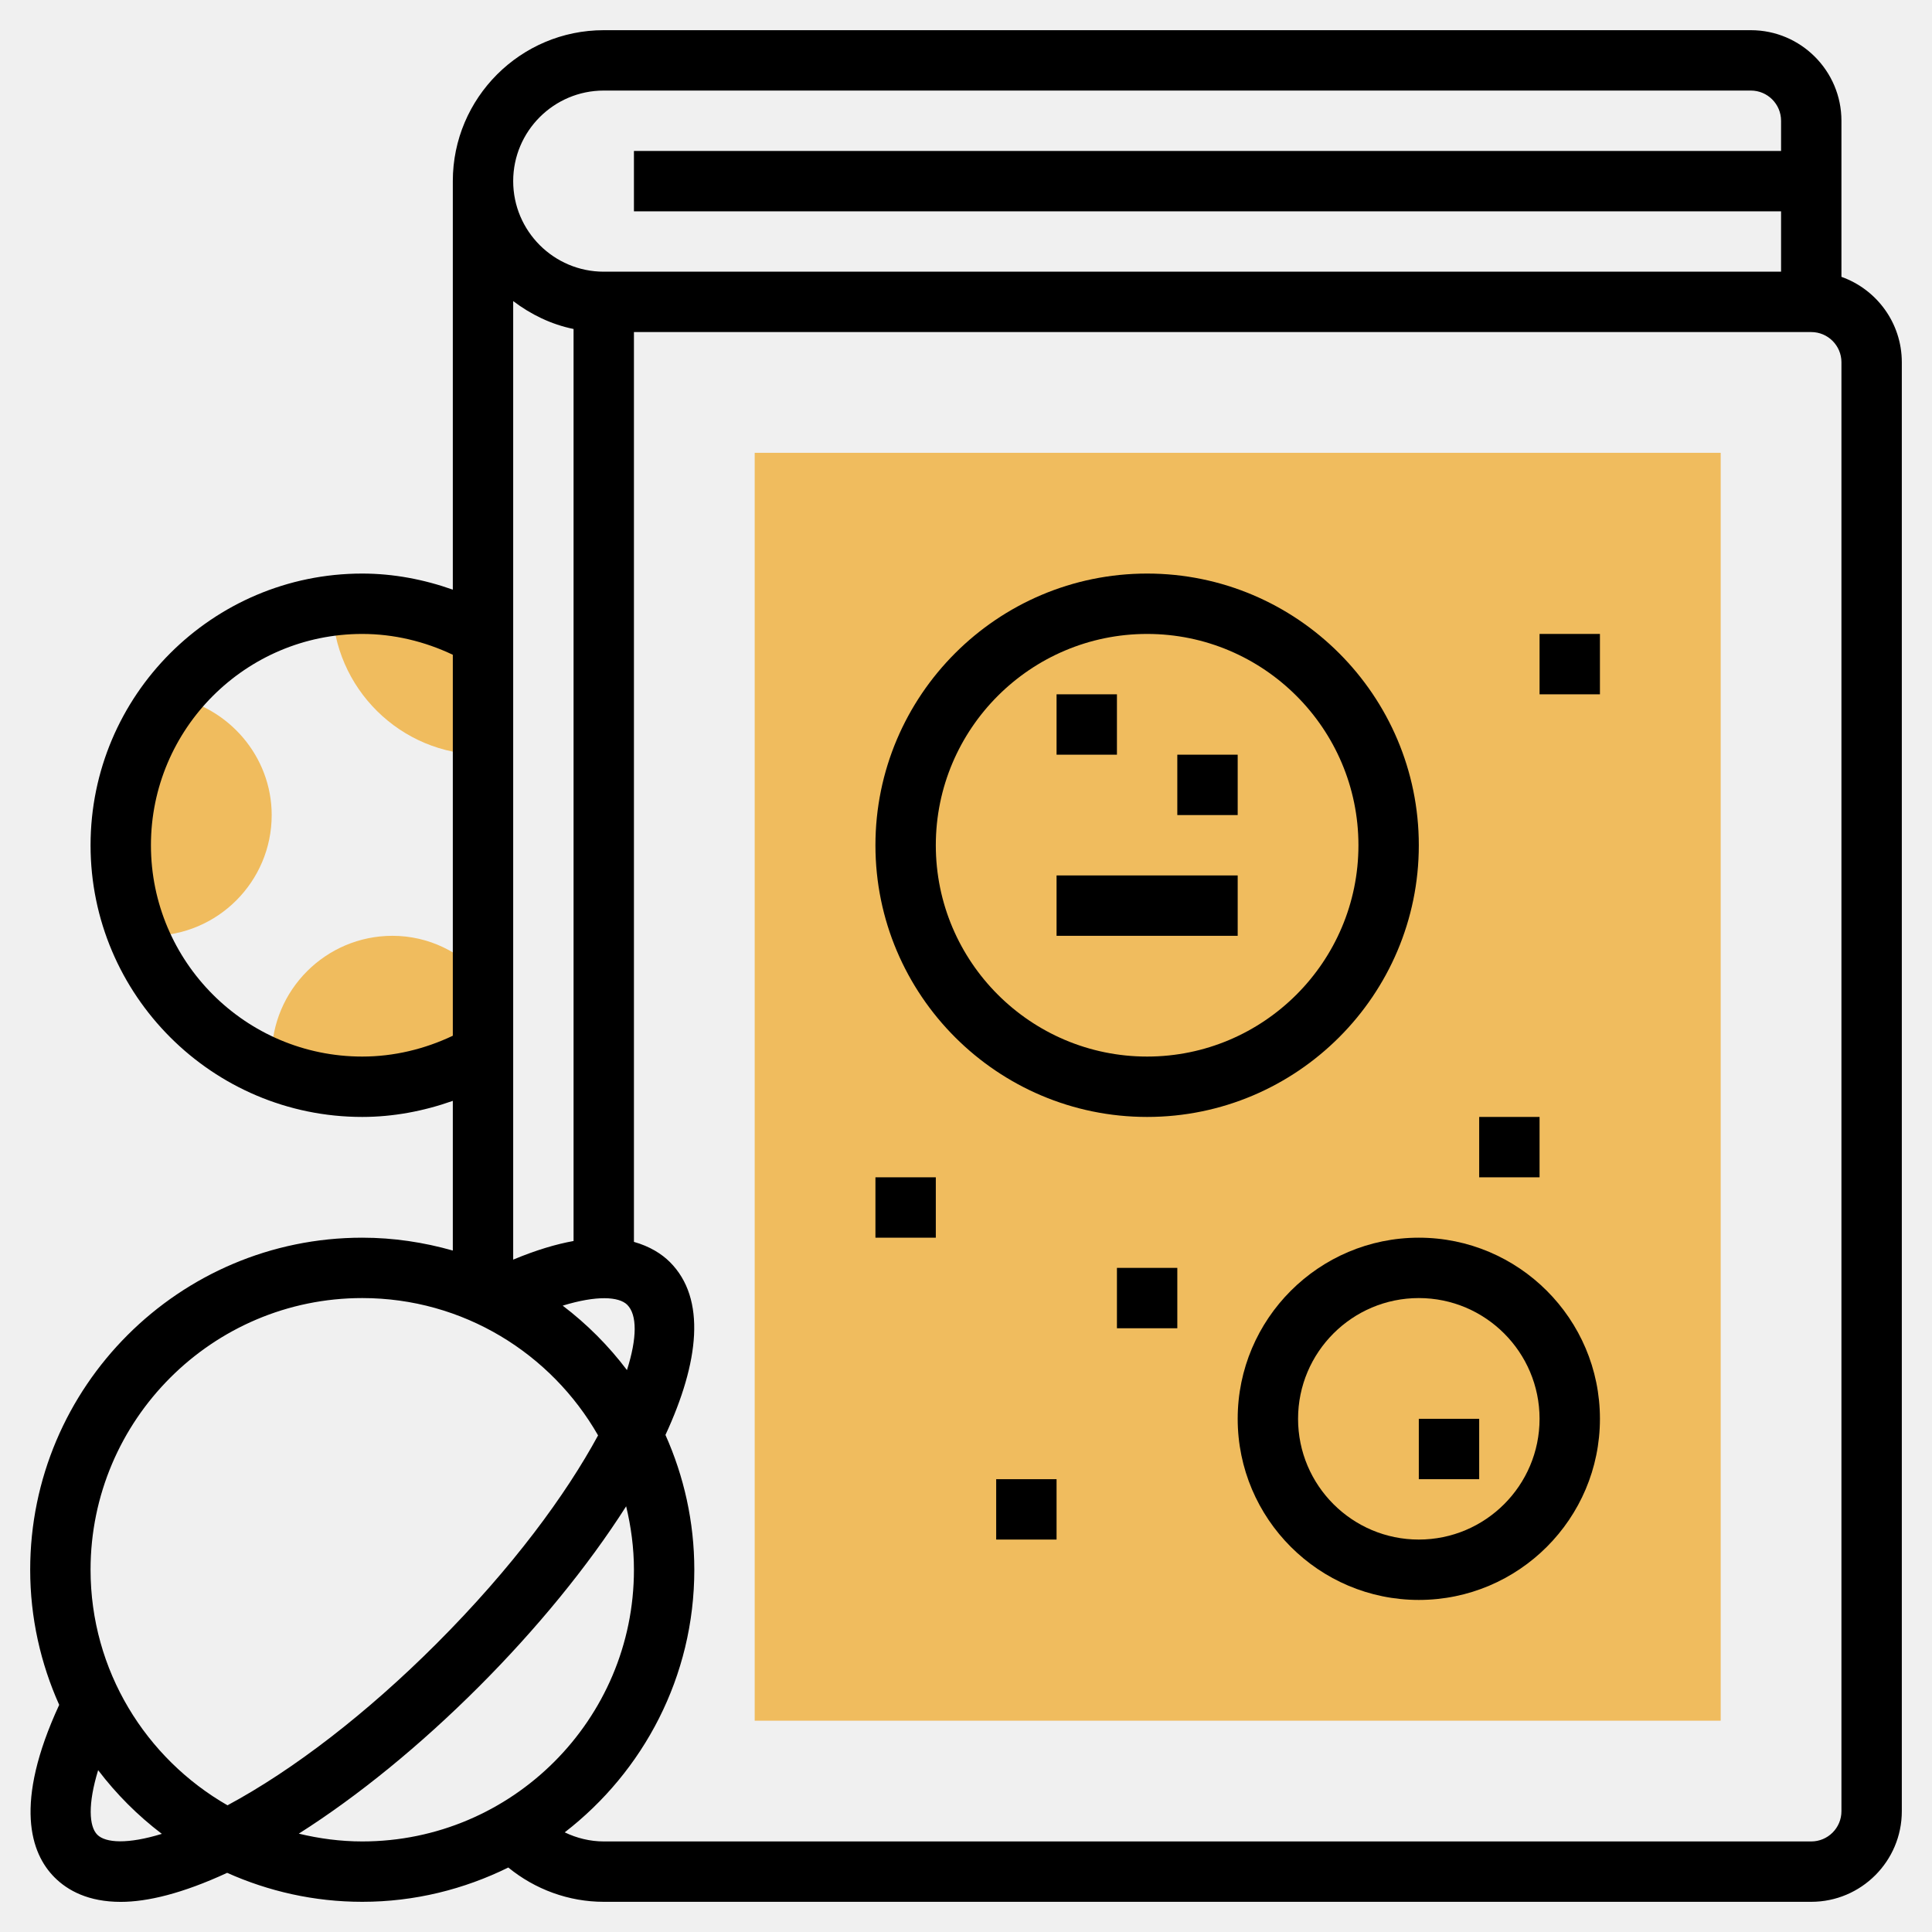
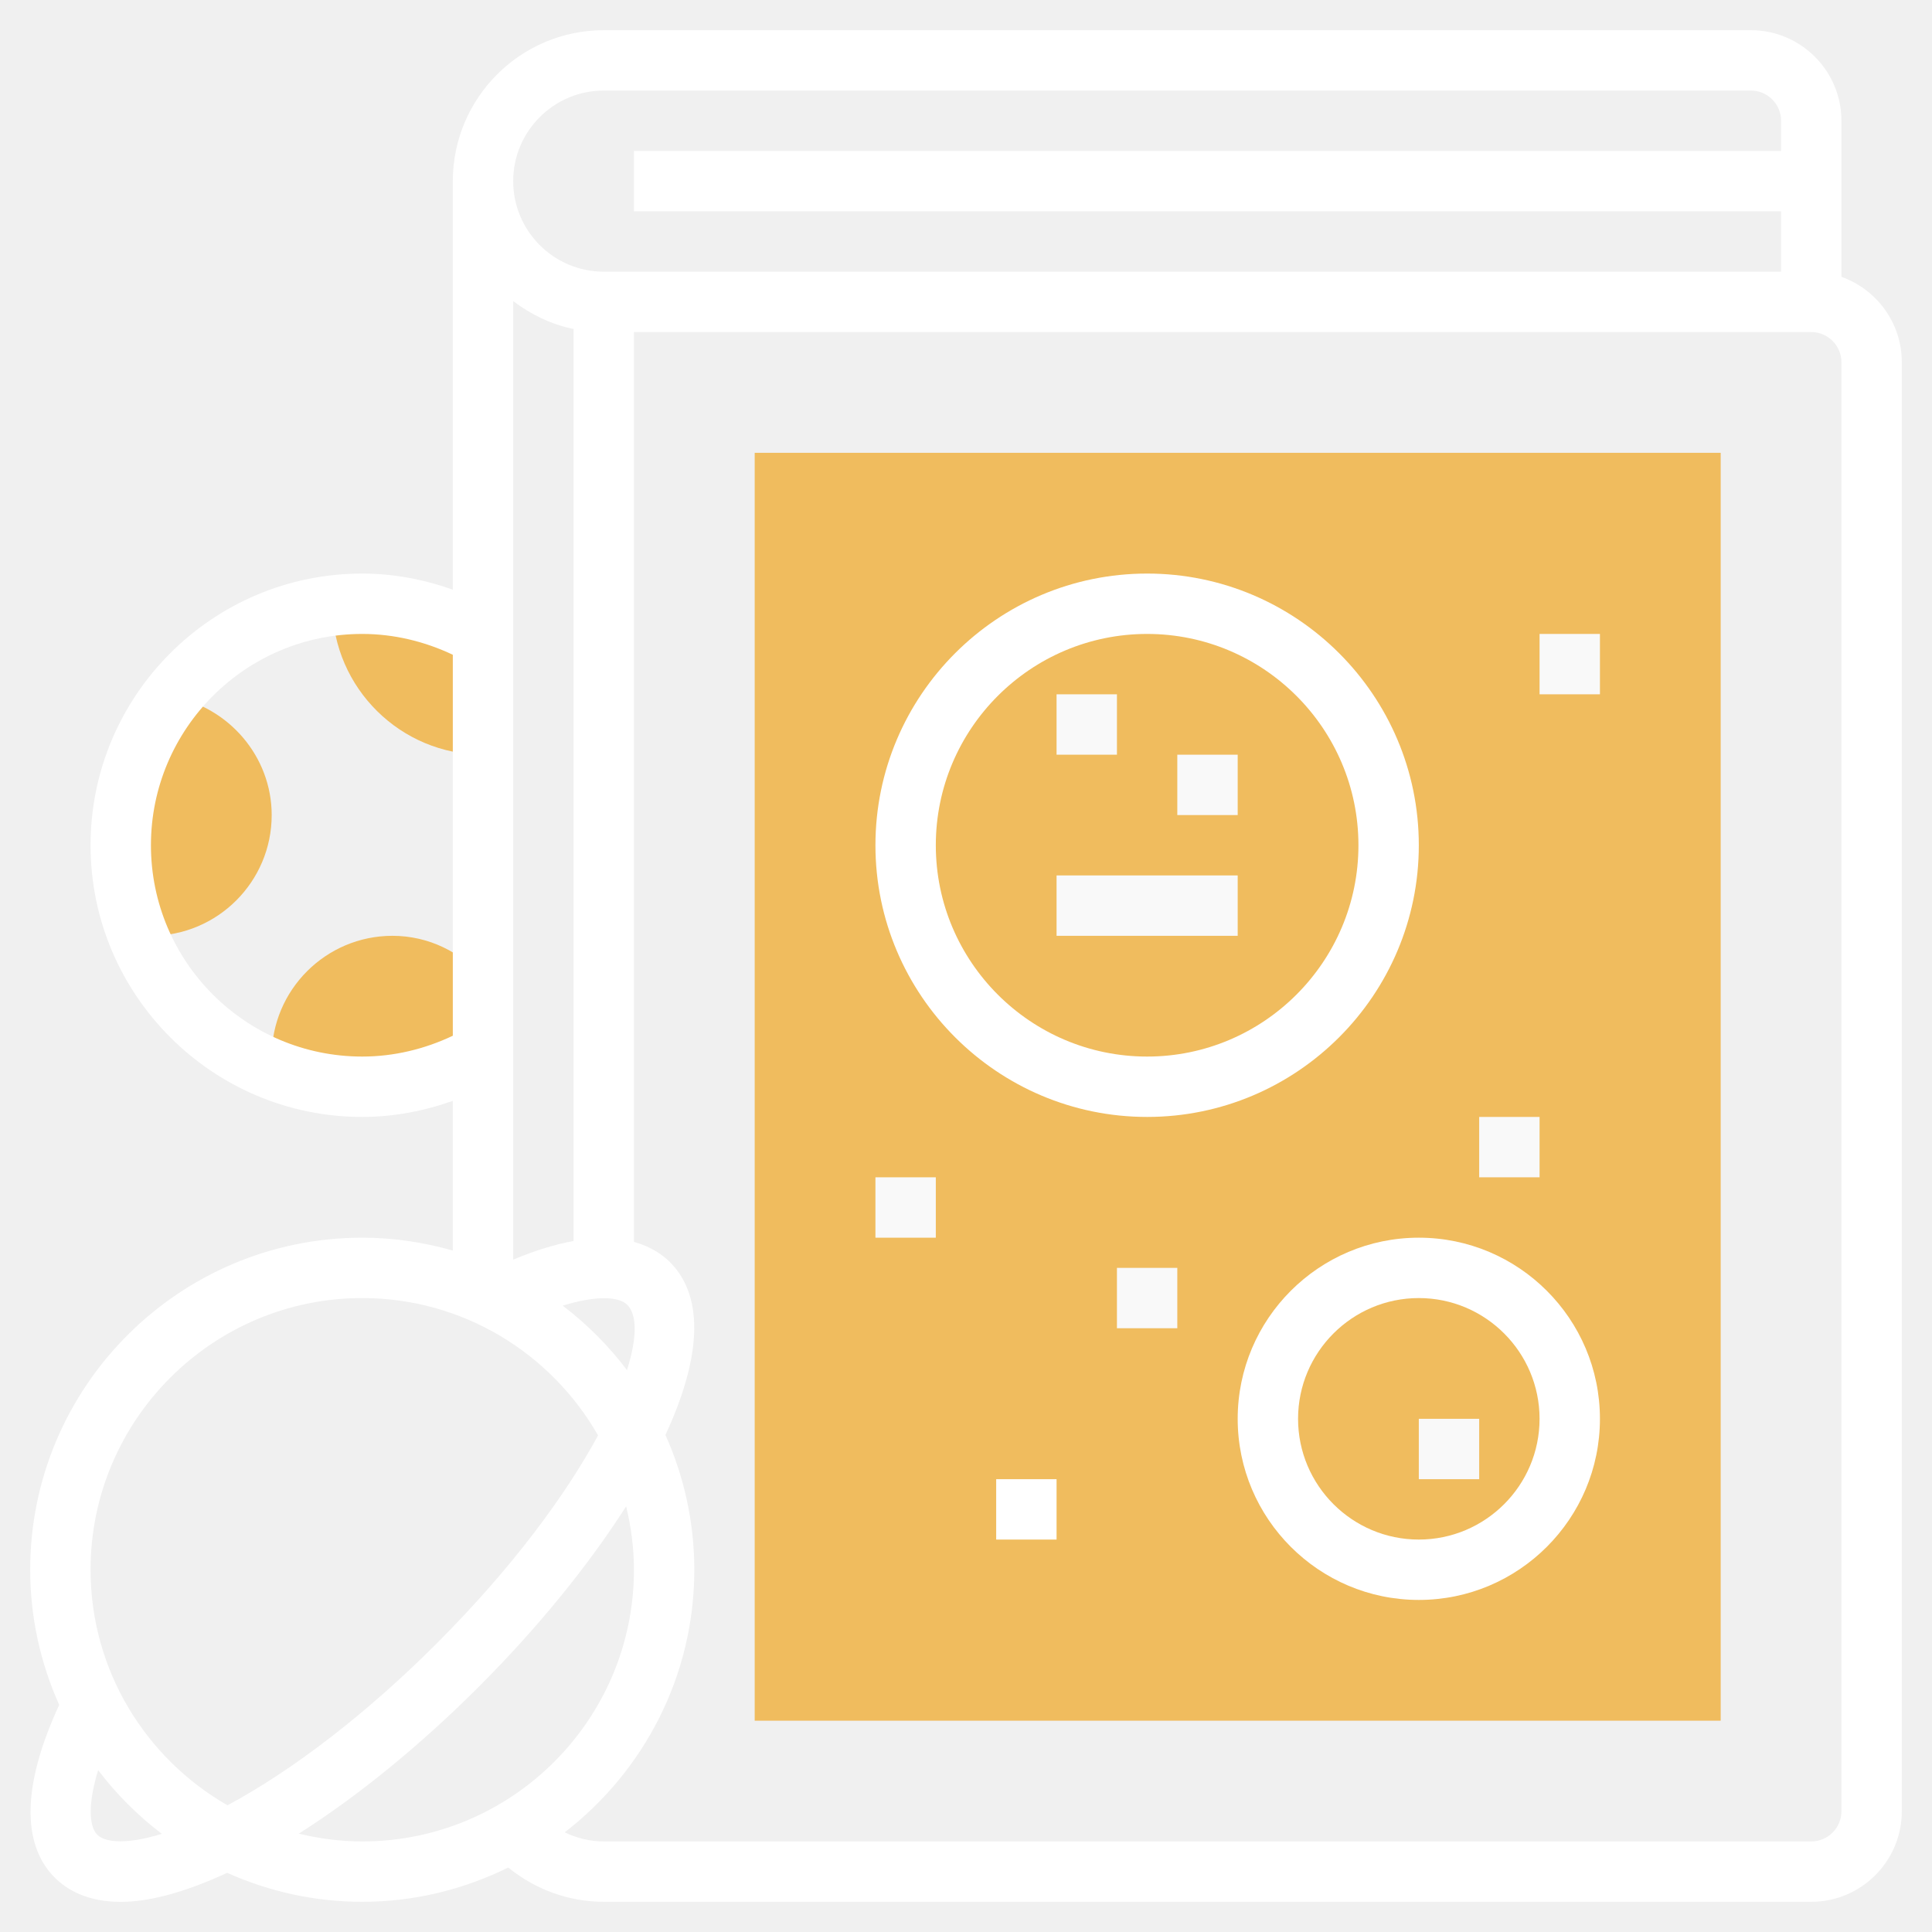
- <svg xmlns="http://www.w3.org/2000/svg" id="_x33_0" enable-background="new 0 0 64 64" height="512" viewBox="0 0 64 64" width="512">
-   <g>
-     <g>
-       <g>
-         <path d="m57 57h-32v-42h32z" fill="#f0bc5e" />
+ <svg xmlns="http://www.w3.org/2000/svg" id="_x33_0" enable-background="new 0 0 64 64" height="512" viewBox="0 0 64 64" width="512" version="1.1">
+   <defs id="defs51" />
+   <g id="g46">
+     <g id="g6">
+       <g id="g4">
+         <path d="M 57,57 H 25 V 15 h 32 z" id="path2" style="fill:#f0bc5e" />
      </g>
    </g>
-     <g>
-       <path d="m11.007 20.068c.037 2.725 2.259 4.932 4.993 4.932v-3.93c-1.177-.68-2.543-1.07-4-1.07-.337 0-.667.028-.993.068z" fill="#f0bc5e" />
+     <g id="g10">
+       <path d="M 11.007,20.068 C 11.044,22.793 13.266,25 16,25 V 21.07 C 14.823,20.39 13.457,20 12,20 c -0.337,0 -0.667,0.028 -0.993,0.068 z" id="path8" style="fill:#f0bc5e" />
    </g>
-     <g>
-       <path d="m5.703 23.077c-1.064 1.358-1.703 3.064-1.703 4.923 0 1.051.208 2.053.577 2.973.14.014.281.027.423.027 2.206 0 4-1.794 4-4 0-1.946-1.433-3.585-3.297-3.923z" fill="#f0bc5e" />
+     <g id="g14">
+       <path d="M 5.703,23.077 C 4.639,24.435 4,26.141 4,28 4,29.051 4.208,30.053 4.577,30.973 4.717,30.987 4.858,31 5,31 7.206,31 9,29.206 9,27 9,25.054 7.567,23.415 5.703,23.077 Z" id="path12" style="fill:#f0bc5e" />
    </g>
-     <g>
-       <path d="m13 31c-2.206 0-4 1.794-4 4 0 .142.013.283.027.423.92.369 1.921.577 2.973.577 1.457 0 2.823-.39 4-1.07v-2.547c-.734-.841-1.799-1.383-3-1.383z" fill="#f0bc5e" />
+     <g id="g18">
+       <path d="m 13,31 c -2.206,0 -4,1.794 -4,4 0,0.142 0.013,0.283 0.027,0.423 C 9.947,35.792 10.948,36 12,36 c 1.457,0 2.823,-0.39 4,-1.07 V 32.383 C 15.266,31.542 14.201,31 13,31 Z" id="path16" style="fill:#f0bc5e" />
    </g>
-     <g>
-       <path d="m61 9.171v-5.171c0-1.654-1.346-3-3-3h-38c-2.757 0-5 2.243-5 5v13.533c-.96-.34-1.972-.533-3-.533-4.963 0-9 4.038-9 9s4.037 9 9 9c1.028 0 2.04-.193 3-.533v4.959c-.955-.271-1.959-.426-3-.426-6.065 0-11 4.935-11 11 0 1.594.348 3.107.961 4.476-1.515 3.276-.946 4.923-.153 5.716.435.435 1.12.81 2.192.81.882 0 2.044-.277 3.525-.962 1.369.612 2.881.96 4.475.96 1.737 0 3.376-.416 4.838-1.136.887.725 2.001 1.136 3.162 1.136h40c1.654 0 3-1.346 3-3v-48c0-1.304-.836-2.416-2-2.829zm-41-6.171h38c.552 0 1 .449 1 1v1h-38v2h38v2h-39c-1.654 0-3-1.346-3-3s1.346-3 3-3zm.769 42.386c-.609-.806-1.325-1.524-2.129-2.135 1.122-.344 1.861-.303 2.138-.028.332.332.329 1.1-.009 2.163zm-3.769-3.659v-31.753c.584.442 1.257.773 2 .924v30.212c-.579.104-1.24.3-2 .617zm-5-6.727c-3.859 0-7-3.14-7-7s3.141-7 7-7c1.043 0 2.066.246 3 .69v12.62c-.934.444-1.957.69-3 .69zm0 8c3.343 0 6.26 1.836 7.812 4.549-1.062 1.958-2.827 4.374-5.358 6.905-2.3 2.3-4.735 4.176-6.918 5.349-2.706-1.553-4.536-4.466-4.536-7.803 0-4.962 4.037-9 9-9zm-8.777 17.777c-.275-.275-.316-1.015.028-2.138.605.796 1.314 1.505 2.11 2.11-1.123.345-1.862.304-2.138.028zm6.675-.035c1.956-1.241 4.018-2.92 5.97-4.873 1.889-1.889 3.6-3.971 4.874-5.971.162.675.258 1.377.258 2.102 0 4.962-4.037 9-9 9-.725 0-1.426-.095-2.102-.258zm51.102-.742c0 .551-.448 1-1 1h-40c-.453 0-.893-.109-1.293-.301 2.605-2.013 4.293-5.159 4.293-8.699 0-1.591-.346-3.099-.956-4.466 1.119-2.414 1.358-4.516.148-5.726-.279-.278-.672-.522-1.192-.669v-30.139h39c.552 0 1 .449 1 1z" />
-       <path d="m47 28c0-4.962-4.037-9-9-9s-9 4.038-9 9 4.037 9 9 9 9-4.038 9-9zm-16 0c0-3.86 3.141-7 7-7s7 3.14 7 7-3.141 7-7 7-7-3.14-7-7z" />
-       <path d="m35 23h2v2h-2z" />
-       <path d="m39 25h2v2h-2z" />
-       <path d="m35 29h6v2h-6z" />
-       <path d="m47 41c-3.309 0-6 2.691-6 6s2.691 6 6 6 6-2.691 6-6-2.691-6-6-6zm0 10c-2.206 0-4-1.794-4-4s1.794-4 4-4 4 1.794 4 4-1.794 4-4 4z" />
-       <path d="m47 47h2v2h-2z" />
-       <path d="m51 21h2v2h-2z" />
-       <path d="m49 37h2v2h-2z" />
-       <path d="m29 39h2v2h-2z" />
-       <path d="m37 42h2v2h-2z" />
-       <path d="m33 49h2v2h-2z" />
+     <g id="g44">
+       <path d="M 61,9.171 V 4 C 61,2.346 59.654,1 58,1 H 20 C 17.243,1 15,3.243 15,6 V 19.533 C 14.04,19.193 13.028,19 12,19 c -4.963,0 -9,4.038 -9,9 0,4.962 4.037,9 9,9 1.028,0 2.04,-0.193 3,-0.533 v 4.959 C 14.045,41.155 13.041,41 12,41 5.935,41 1,45.935 1,52 c 0,1.594 0.348,3.107 0.961,4.476 -1.515,3.276 -0.946,4.923 -0.153,5.716 0.435,0.435 1.12,0.81 2.192,0.81 0.882,0 2.044,-0.277 3.525,-0.962 C 8.894,62.652 10.406,63 12,63 13.737,63 15.376,62.584 16.838,61.864 17.725,62.589 18.839,63 20,63 h 40 c 1.654,0 3,-1.346 3,-3 V 12 C 63,10.696 62.164,9.584 61,9.171 Z M 20,3 h 38 c 0.552,0 1,0.449 1,1 V 5 H 21 V 7 H 59 V 9 H 20 C 18.346,9 17,7.654 17,6 17,4.346 18.346,3 20,3 Z m 0.769,42.386 C 20.16,44.58 19.444,43.862 18.64,43.251 c 1.122,-0.344 1.861,-0.303 2.138,-0.028 0.332,0.332 0.329,1.1 -0.009,2.163 z M 17,41.727 V 9.974 c 0.584,0.442 1.257,0.773 2,0.924 V 41.11 c -0.579,0.104 -1.24,0.3 -2,0.617 z M 12,35 c -3.859,0 -7,-3.14 -7,-7 0,-3.86 3.141,-7 7,-7 1.043,0 2.066,0.246 3,0.69 V 34.31 C 14.066,34.754 13.043,35 12,35 Z m 0,8 c 3.343,0 6.26,1.836 7.812,4.549 -1.062,1.958 -2.827,4.374 -5.358,6.905 -2.3,2.3 -4.735,4.176 -6.918,5.349 C 4.83,58.25 3,55.337 3,52 3,47.038 7.037,43 12,43 Z M 3.223,60.777 c -0.275,-0.275 -0.316,-1.015 0.028,-2.138 0.605,0.796 1.314,1.505 2.11,2.11 -1.123,0.345 -1.862,0.304 -2.138,0.028 z m 6.675,-0.035 c 1.956,-1.241 4.018,-2.92 5.97,-4.873 1.889,-1.889 3.6,-3.971 4.874,-5.971 C 20.904,50.573 21,51.275 21,52 c 0,4.962 -4.037,9 -9,9 -0.725,0 -1.426,-0.095 -2.102,-0.258 z M 61,60 c 0,0.551 -0.448,1 -1,1 H 20 C 19.547,61 19.107,60.891 18.707,60.699 21.312,58.686 23,55.54 23,52 23,50.409 22.654,48.901 22.044,47.534 23.163,45.12 23.402,43.018 22.192,41.808 21.913,41.53 21.52,41.286 21,41.139 V 11 h 39 c 0.552,0 1,0.449 1,1 z" id="path20" style="fill:#ffffff" />
+       <path d="m 47,28 c 0,-4.962 -4.037,-9 -9,-9 -4.963,0 -9,4.038 -9,9 0,4.962 4.037,9 9,9 4.963,0 9,-4.038 9,-9 z m -16,0 c 0,-3.86 3.141,-7 7,-7 3.859,0 7,3.14 7,7 0,3.86 -3.141,7 -7,7 -3.859,0 -7,-3.14 -7,-7 z" id="path22" style="fill:#ffffff" />
+       <path d="m 35,23 h 2 v 2 h -2 z" id="path24" style="fill:#f9f9f9" />
+       <path d="m 39,25 h 2 v 2 h -2 z" id="path26" style="fill:#f9f9f9" />
+       <path d="m 35,29 h 6 v 2 h -6 z" id="path28" style="fill:#f9f9f9" />
+       <path d="m 47,41 c -3.309,0 -6,2.691 -6,6 0,3.309 2.691,6 6,6 3.309,0 6,-2.691 6,-6 0,-3.309 -2.691,-6 -6,-6 z m 0,10 c -2.206,0 -4,-1.794 -4,-4 0,-2.206 1.794,-4 4,-4 2.206,0 4,1.794 4,4 0,2.206 -1.794,4 -4,4 z" id="path30" style="fill:#ffffff" />
+       <path d="m 47,47 h 2 v 2 h -2 z" id="path32" style="fill:#f9f9f9" />
+       <path d="m 51,21 h 2 v 2 h -2 z" id="path34" style="fill:#f9f9f9" />
+       <path d="m 49,37 h 2 v 2 h -2 z" id="path36" style="fill:#f9f9f9" />
+       <path d="m 29,39 h 2 v 2 h -2 z" id="path38" style="fill:#f9f9f9" />
+       <path d="m 37,42 h 2 v 2 h -2 z" id="path40" style="fill:#f9f9f9" />
+       <path d="m 33,49 h 2 v 2 h -2 z" id="path42" style="fill:#ffffff" />
    </g>
  </g>
</svg>
